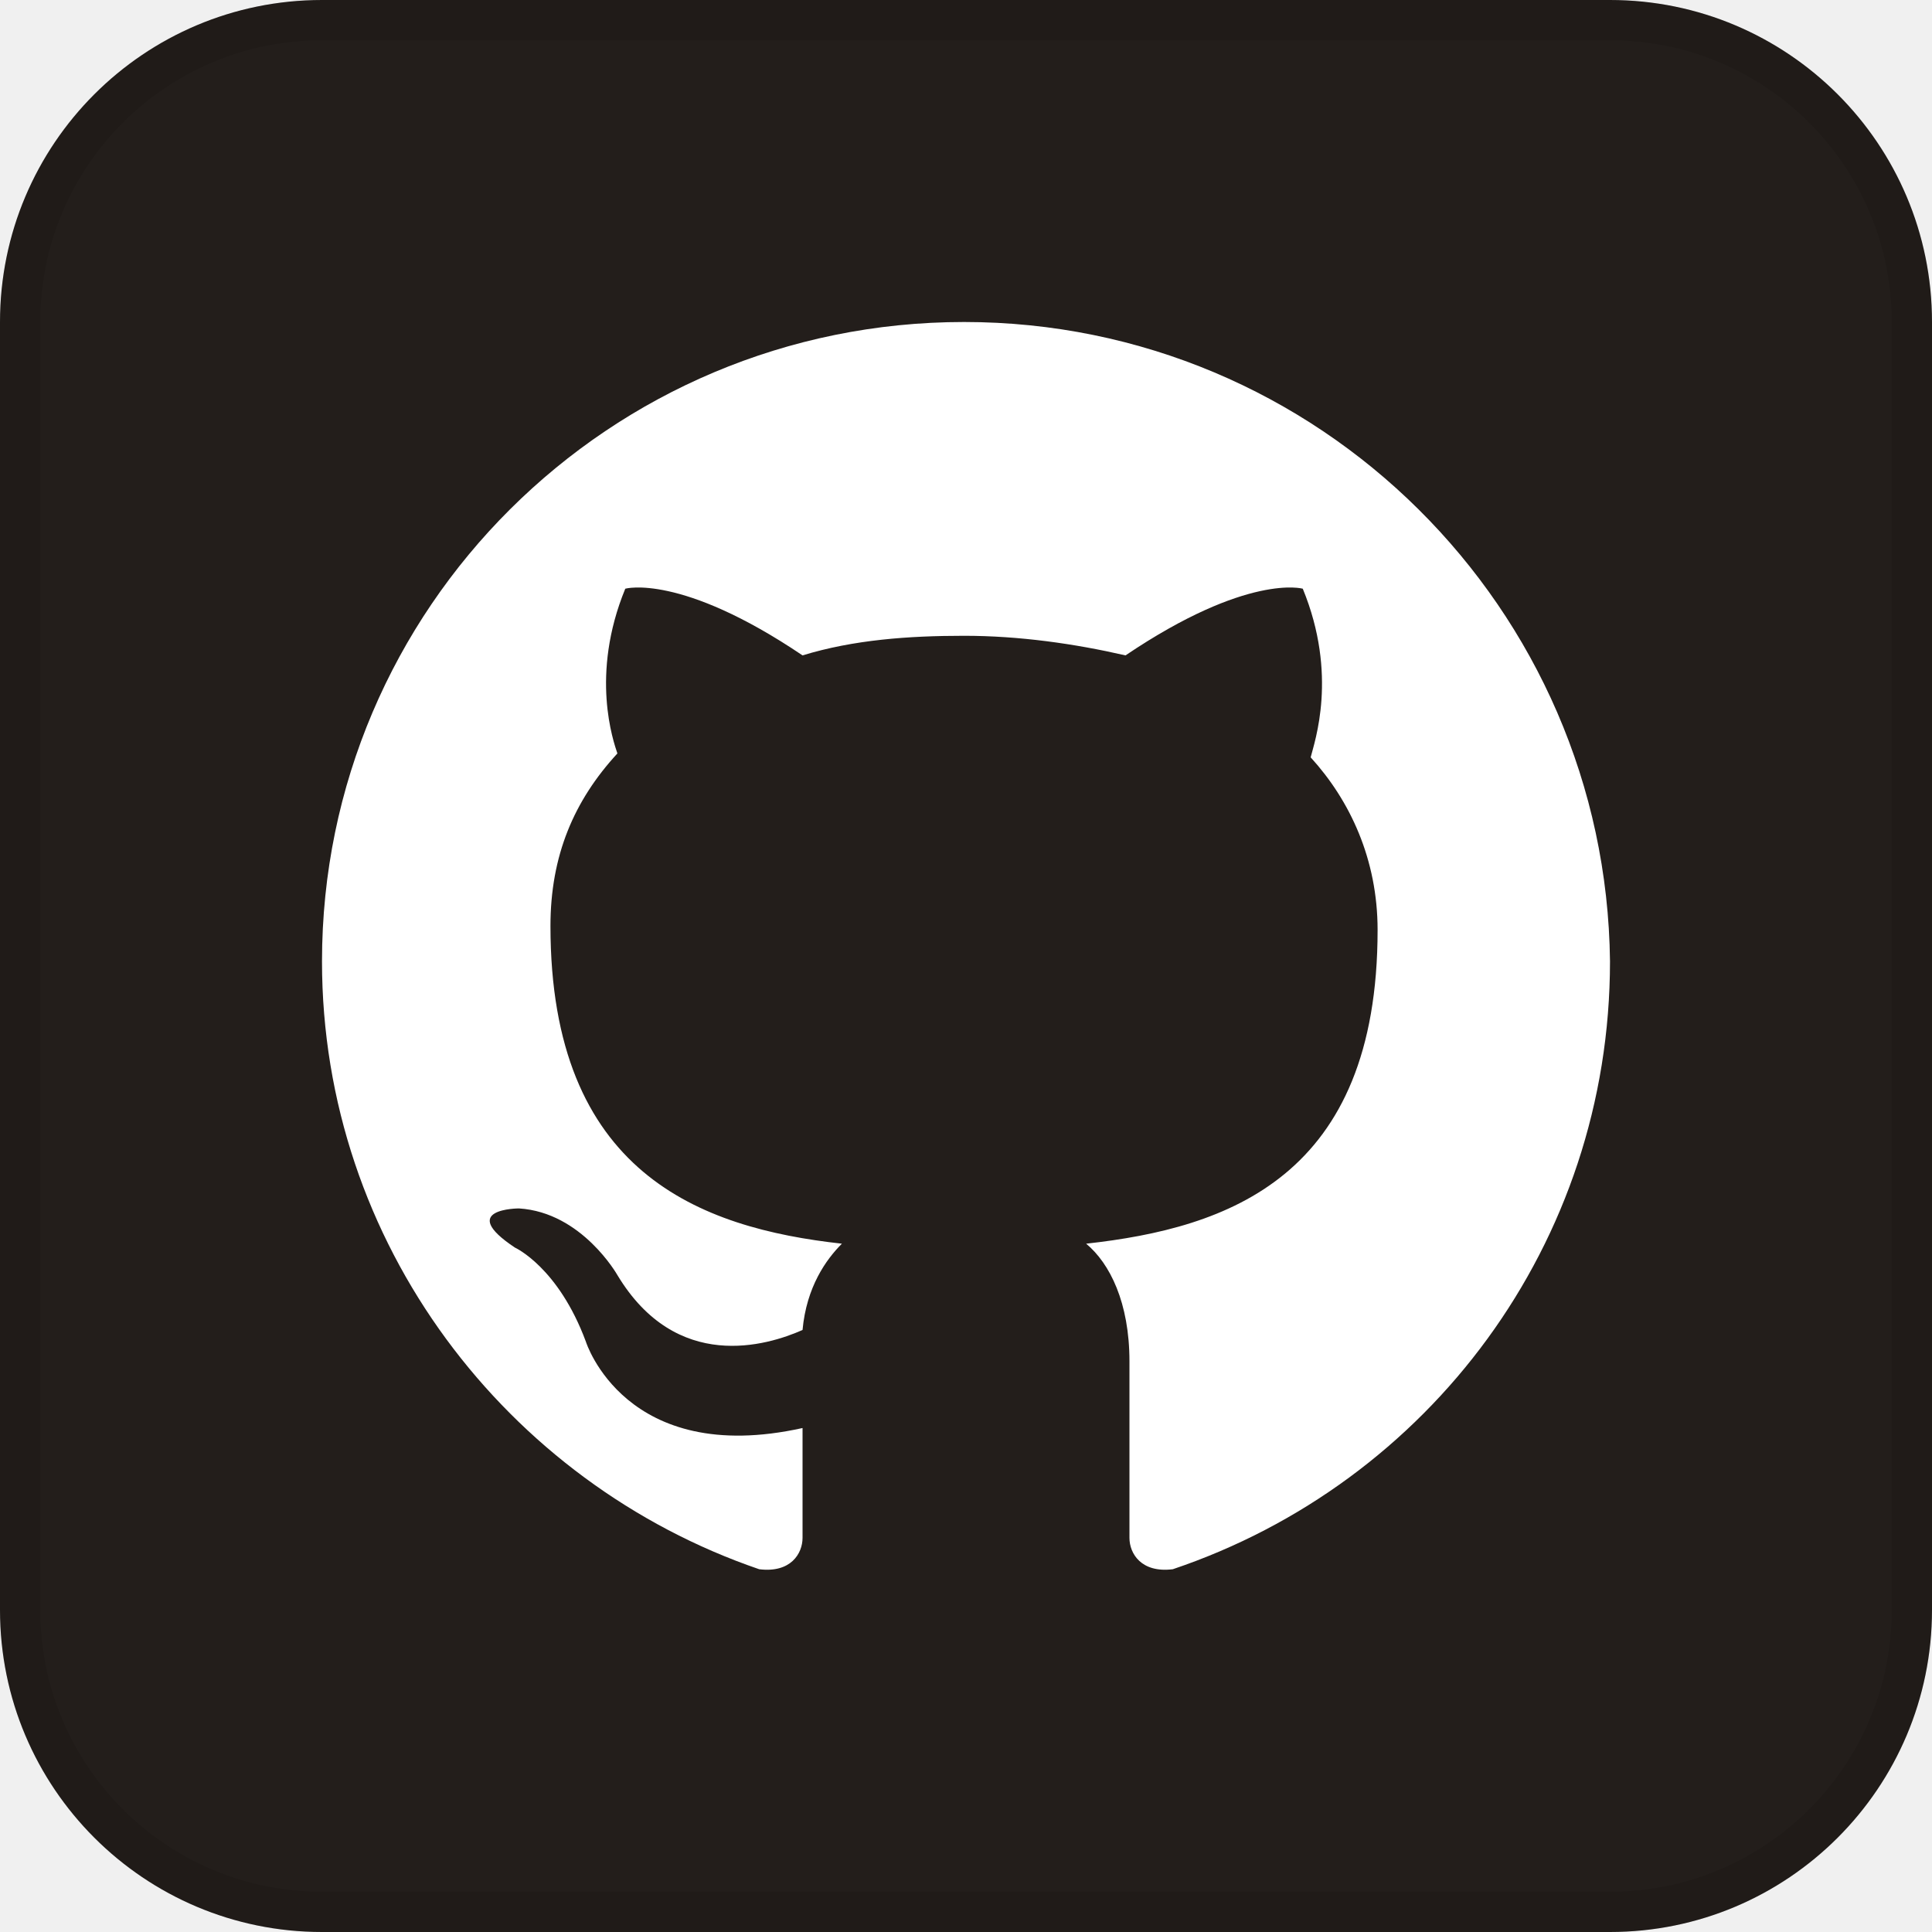
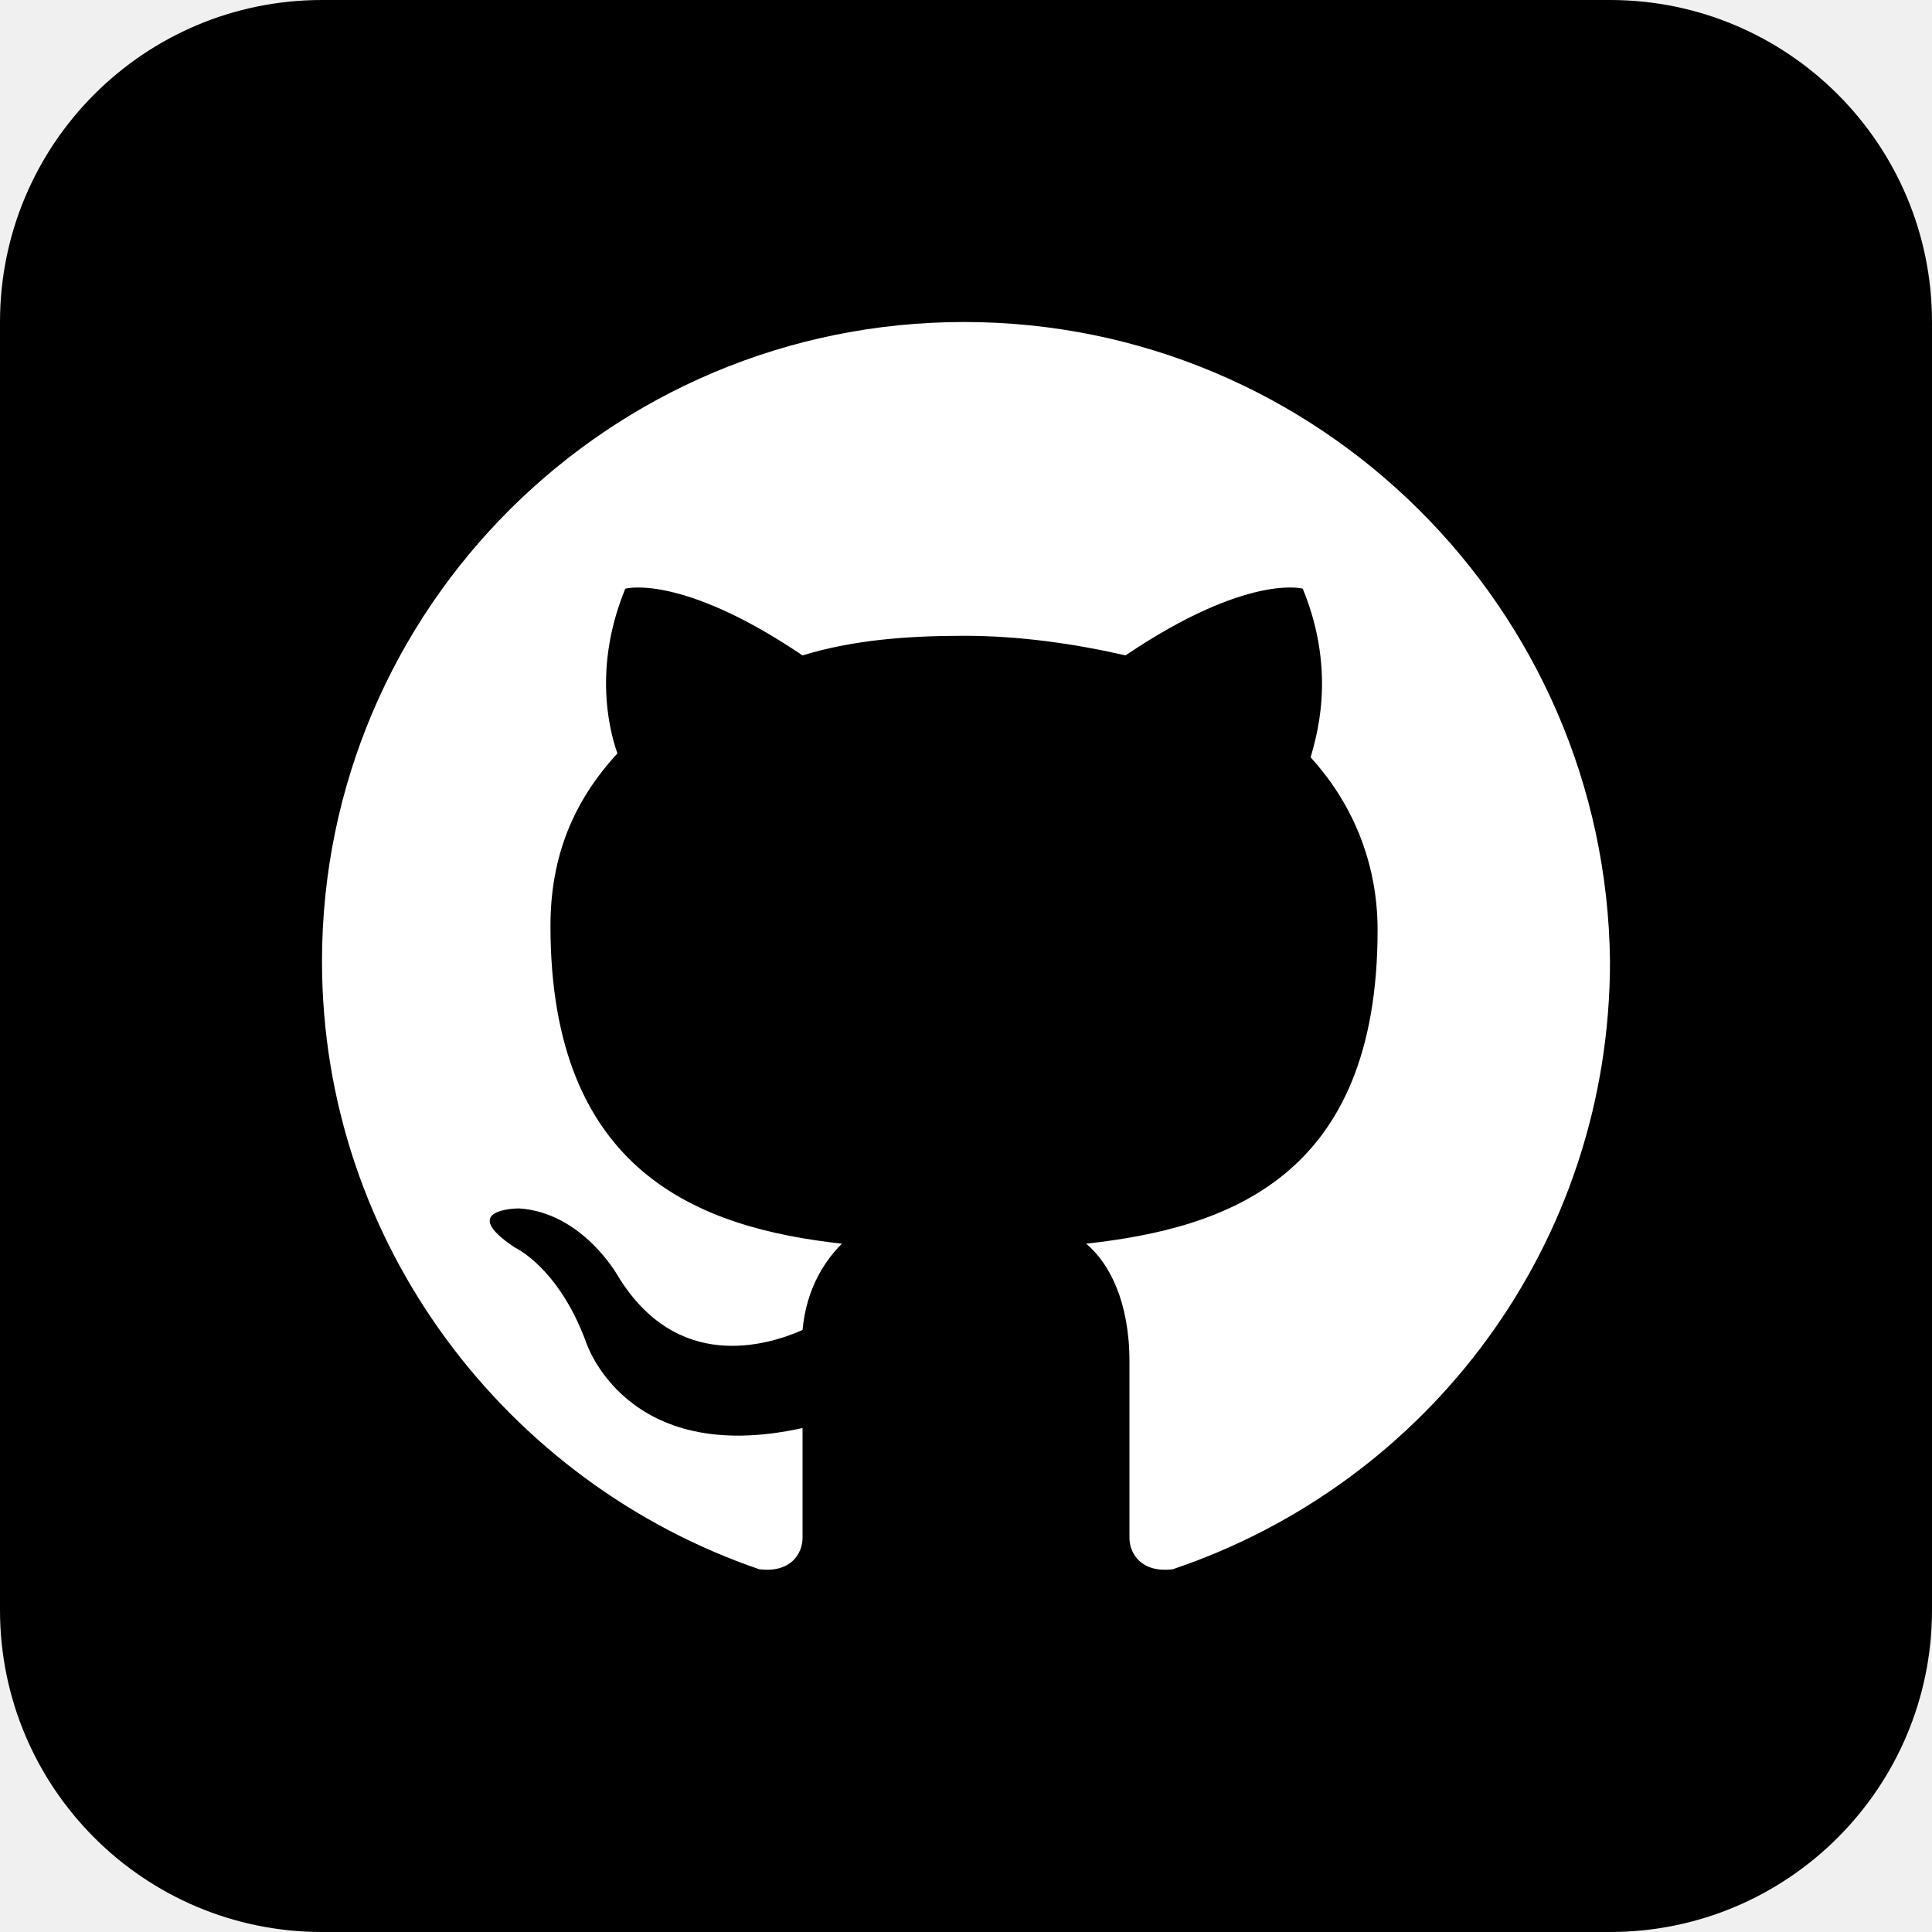
<svg xmlns="http://www.w3.org/2000/svg" width="48" height="48" viewBox="0 0 48 48" fill="none">
  <g clip-path="url(#clip0_214_2327)">
-     <path d="M48 0H0V48H48V0Z" fill="#231E1B" />
+     <rect width="48" height="48" fill="black" />
    <path fill-rule="evenodd" clip-rule="evenodd" d="M23.951 8C15.144 8 8 15.114 8 23.884C8 30.899 12.599 36.844 18.862 38.987C19.645 39.085 19.939 38.598 19.939 38.208C19.939 37.818 19.939 36.844 19.939 35.479C15.535 36.454 14.557 33.336 14.557 33.336C13.872 31.484 12.795 30.997 12.795 30.997C11.327 30.023 12.893 30.023 12.893 30.023C14.459 30.12 15.339 31.679 15.339 31.679C16.807 34.115 19.058 33.433 19.939 33.043C20.037 31.971 20.526 31.289 20.917 30.899C17.395 30.51 13.676 29.145 13.676 23.006C13.676 21.253 14.263 19.888 15.339 18.719C15.242 18.427 14.654 16.77 15.535 14.626C15.535 14.626 16.905 14.236 19.939 16.283C21.211 15.893 22.581 15.796 23.951 15.796C25.321 15.796 26.691 15.991 27.963 16.283C30.997 14.236 32.367 14.626 32.367 14.626C33.248 16.77 32.66 18.427 32.563 18.816C33.541 19.888 34.226 21.35 34.226 23.104C34.226 29.243 30.508 30.51 26.985 30.899C27.572 31.387 28.061 32.361 28.061 33.823C28.061 35.967 28.061 37.623 28.061 38.208C28.061 38.598 28.355 39.085 29.138 38.987C35.498 36.844 40 30.899 40 23.884C39.902 15.114 32.758 8 23.951 8Z" fill="white" />
  </g>
-   <rect x="0.5" y="0.5" width="47" height="47" rx="7.5" stroke="black" stroke-opacity="0.1" />
  <defs>
    <clipPath id="clip0_214_2327">
      <rect width="48" height="48" rx="8" fill="white" />
    </clipPath>
  </defs>
</svg>
